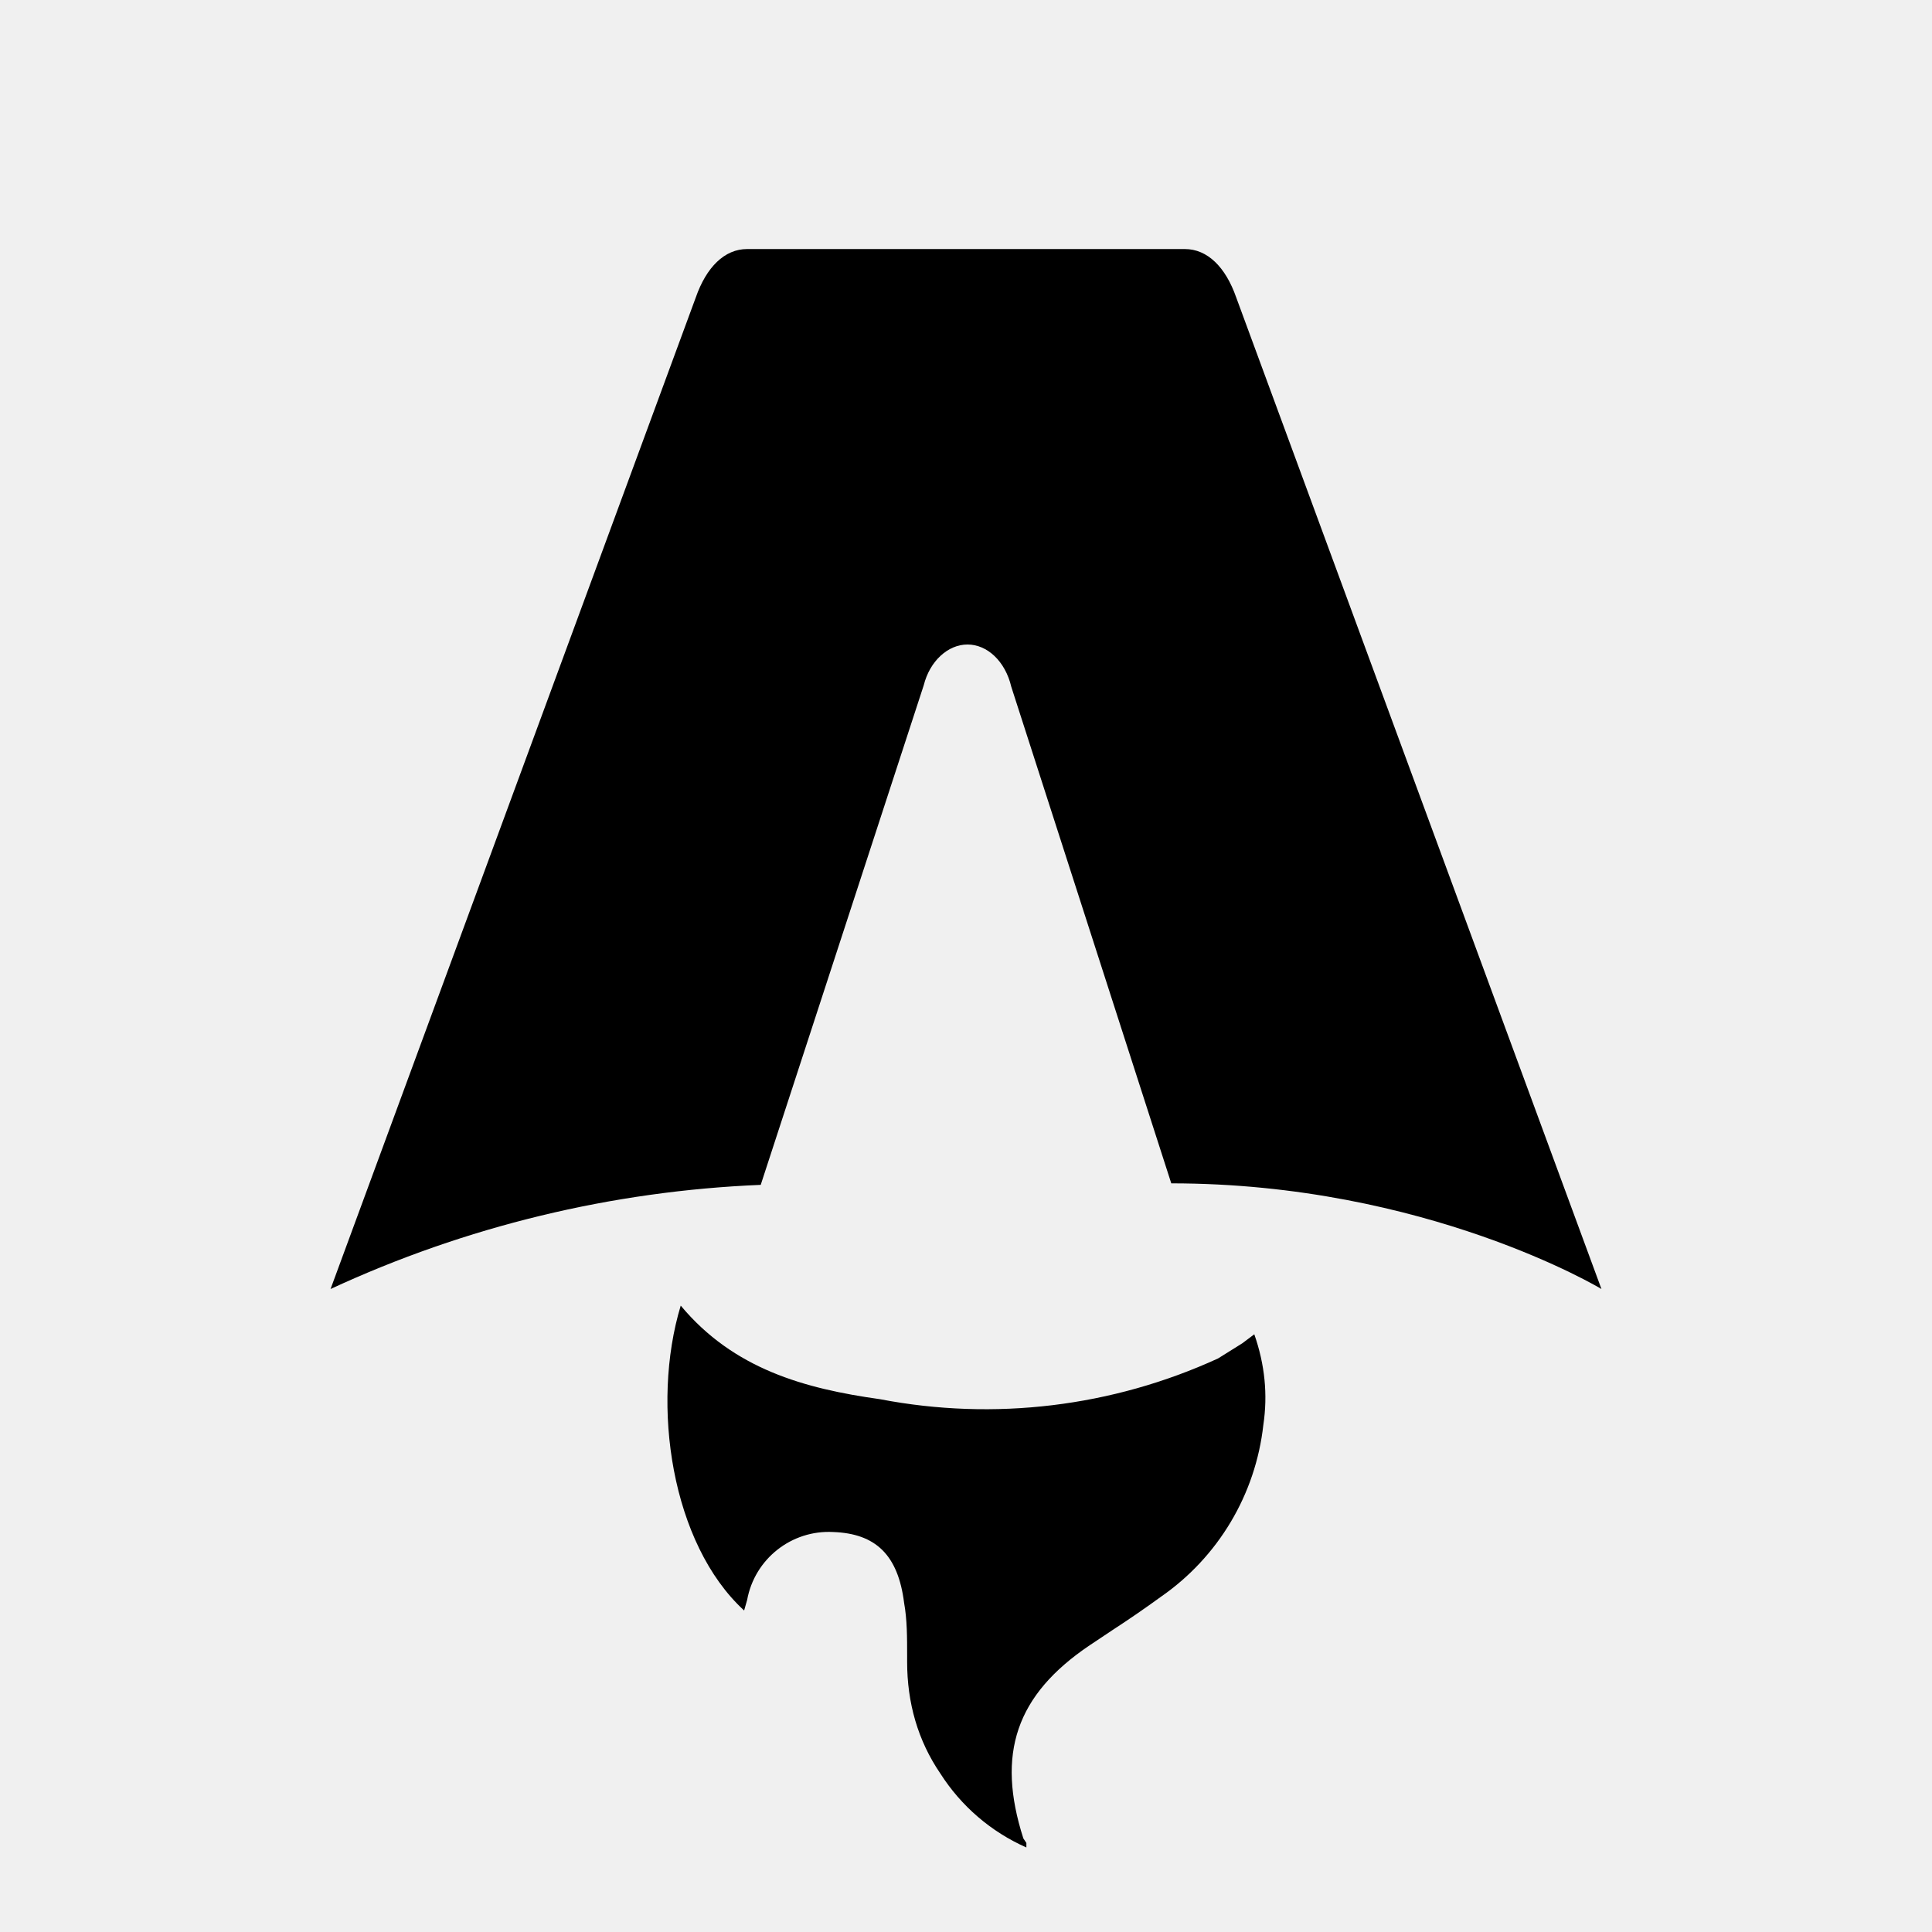
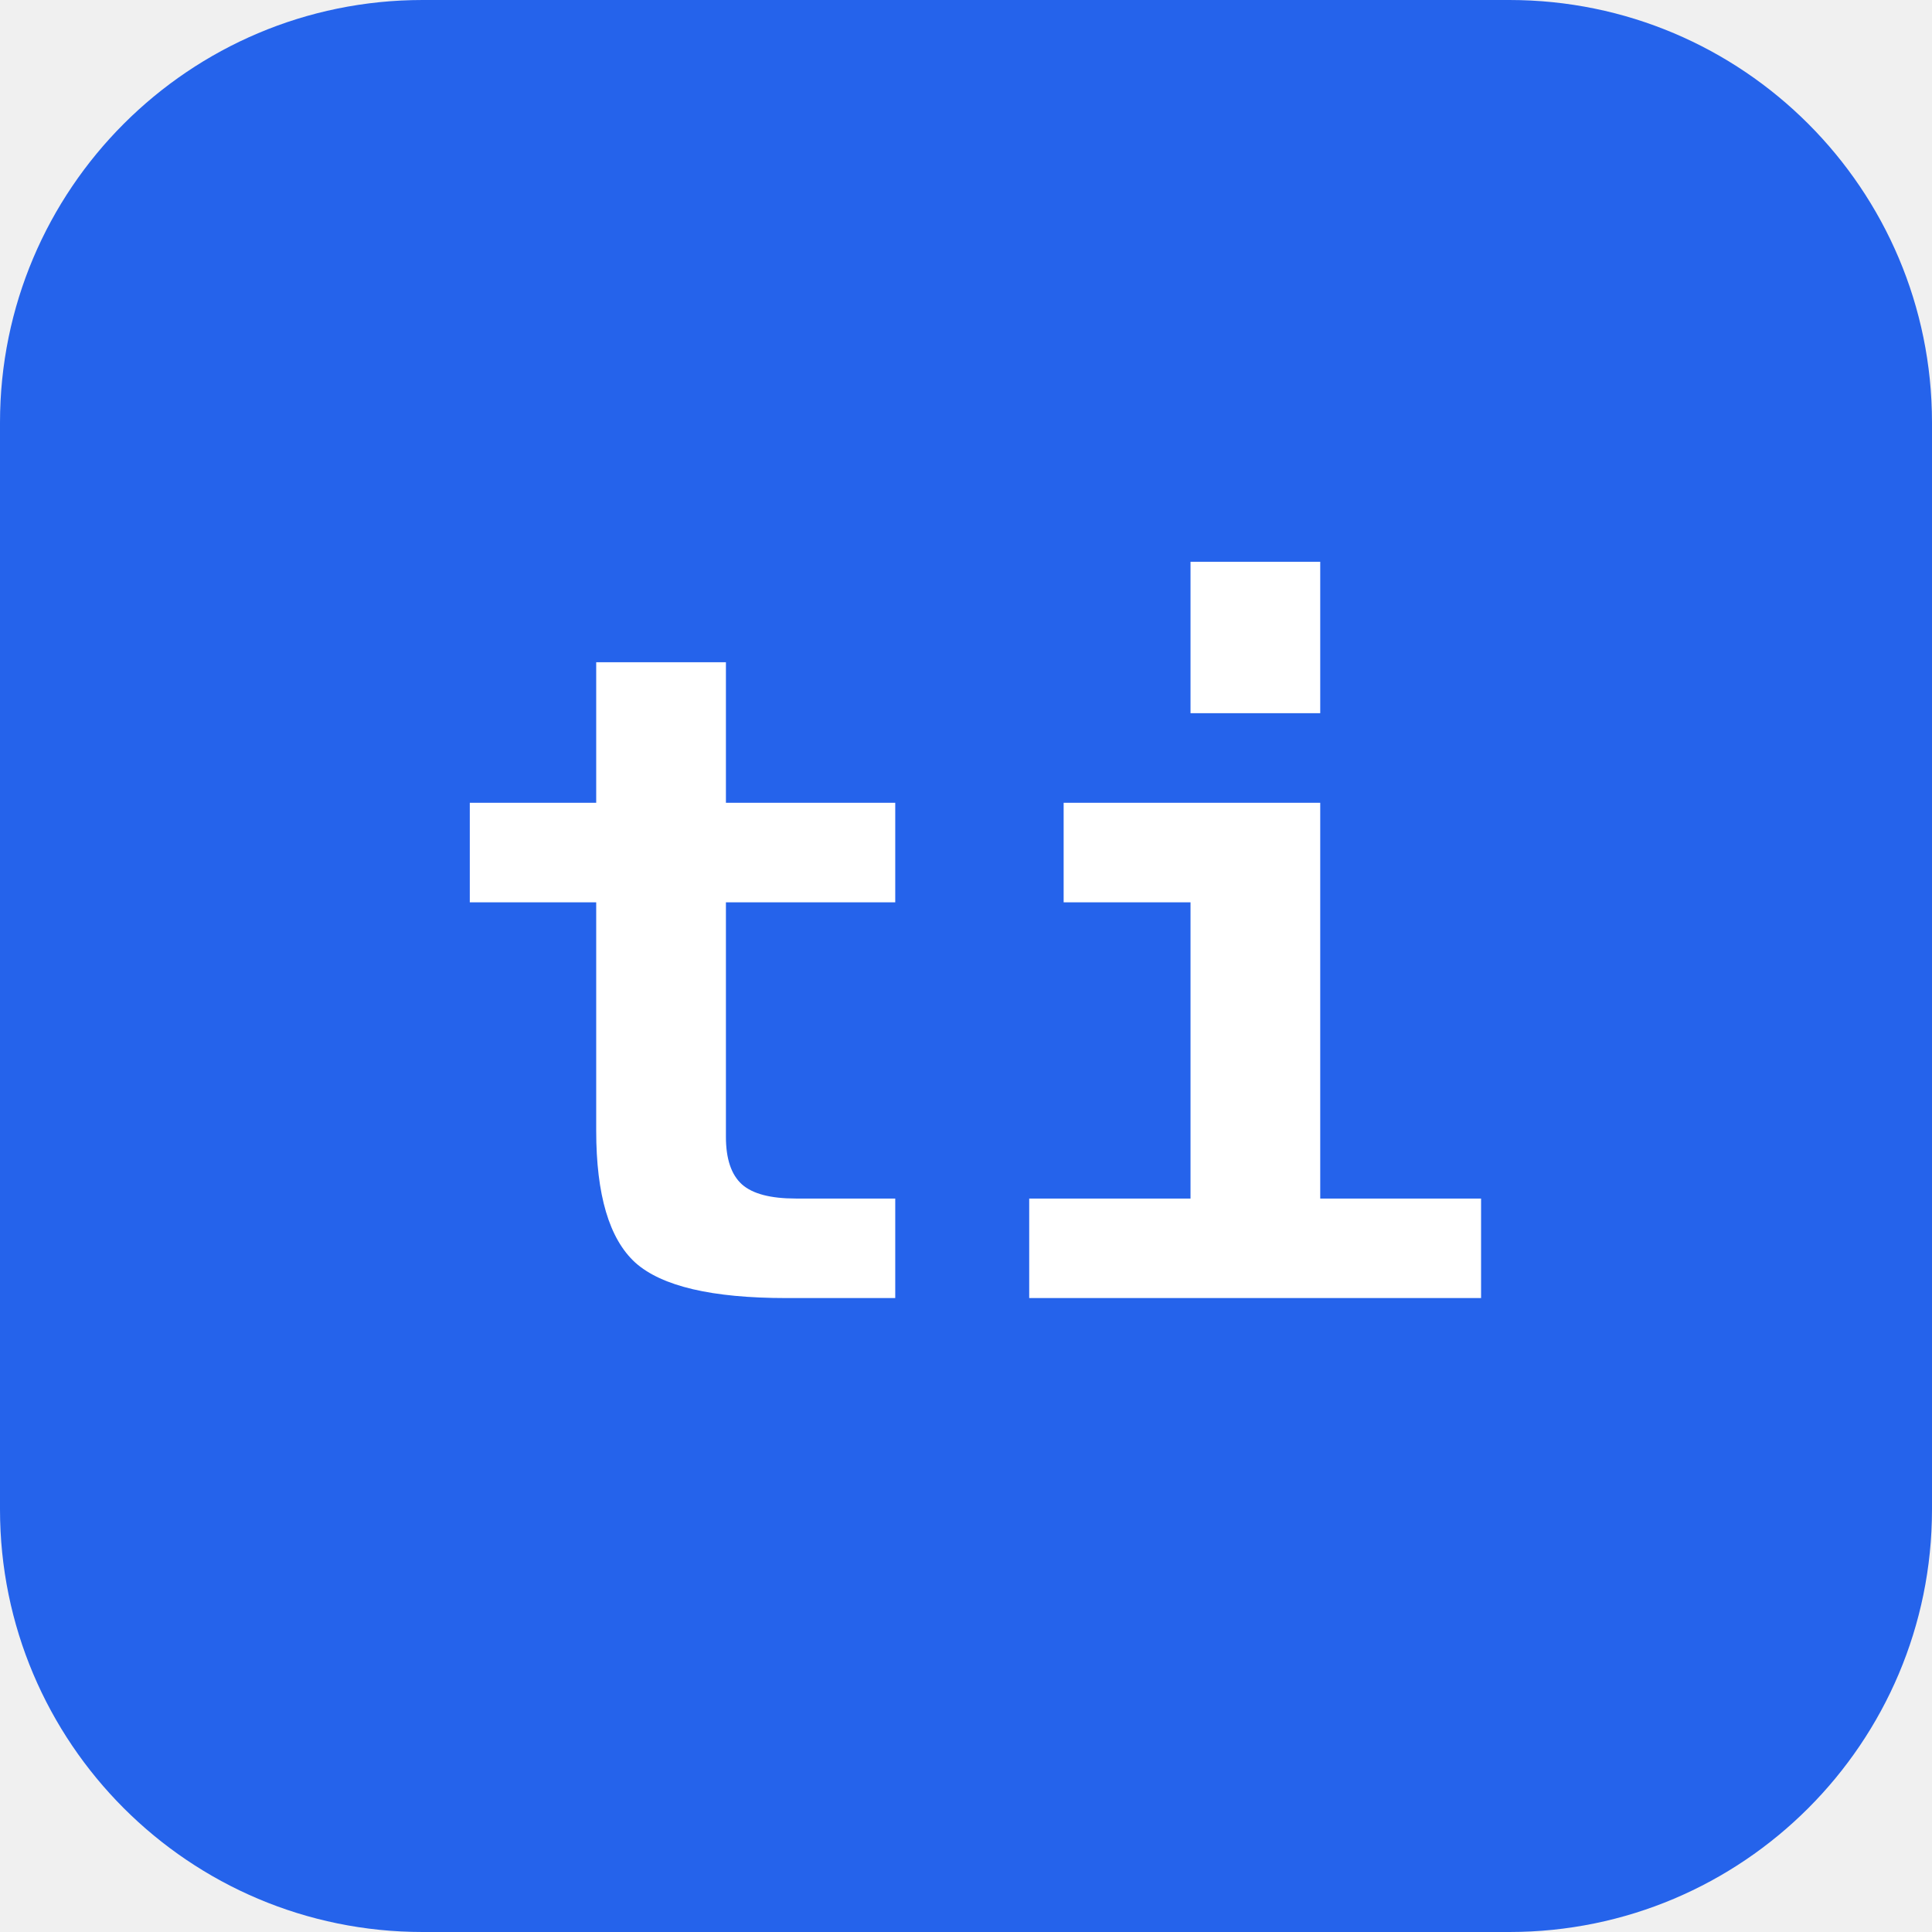
- <svg xmlns="http://www.w3.org/2000/svg" fill="none" viewBox="0 0 128 128">
-   <path d="M50.4 78.5a75.1 75.1 0 0 0-28.5 6.9l24.2-65.7c.7-2 1.9-3.2 3.4-3.2h29c1.5 0 2.7 1.2 3.4 3.2l24.2 65.7s-11.6-7-28.5-7L67 45.5c-.4-1.7-1.6-2.8-2.9-2.8-1.3 0-2.5 1.1-2.9 2.7L50.4 78.5Zm-1.1 28.2Zm-4.2-20.2c-2 6.6-.6 15.8 4.2 20.2a17.5 17.5 0 0 1 .2-.7 5.5 5.5 0 0 1 5.7-4.5c2.8.1 4.3 1.5 4.7 4.7.2 1.1.2 2.3.2 3.5v.4c0 2.7.7 5.2 2.2 7.4a13 13 0 0 0 5.7 4.9v-.3l-.2-.3c-1.8-5.6-.5-9.5 4.4-12.8l1.5-1a73 73 0 0 0 3.2-2.2 16 16 0 0 0 6.8-11.4c.3-2 .1-4-.6-6l-.8.6-1.6 1a37 37 0 0 1-22.4 2.7c-5-.7-9.7-2-13.2-6.2Z" />
-   <style>
-         path { fill: #000; }
-         @media (prefers-color-scheme: dark) {
-             path { fill: #FFF; }
-         }
-     </style>
+ <svg xmlns="http://www.w3.org/2000/svg" viewBox="0 0 64 64">
+   <rect width="64" height="64" rx="14" fill="#2563eb" />
+   <text x="32" y="43" text-anchor="middle" font-family="'Geist Mono', ui-monospace, monospace" font-size="30" font-weight="600" fill="#ffffff">ti</text>
</svg>
